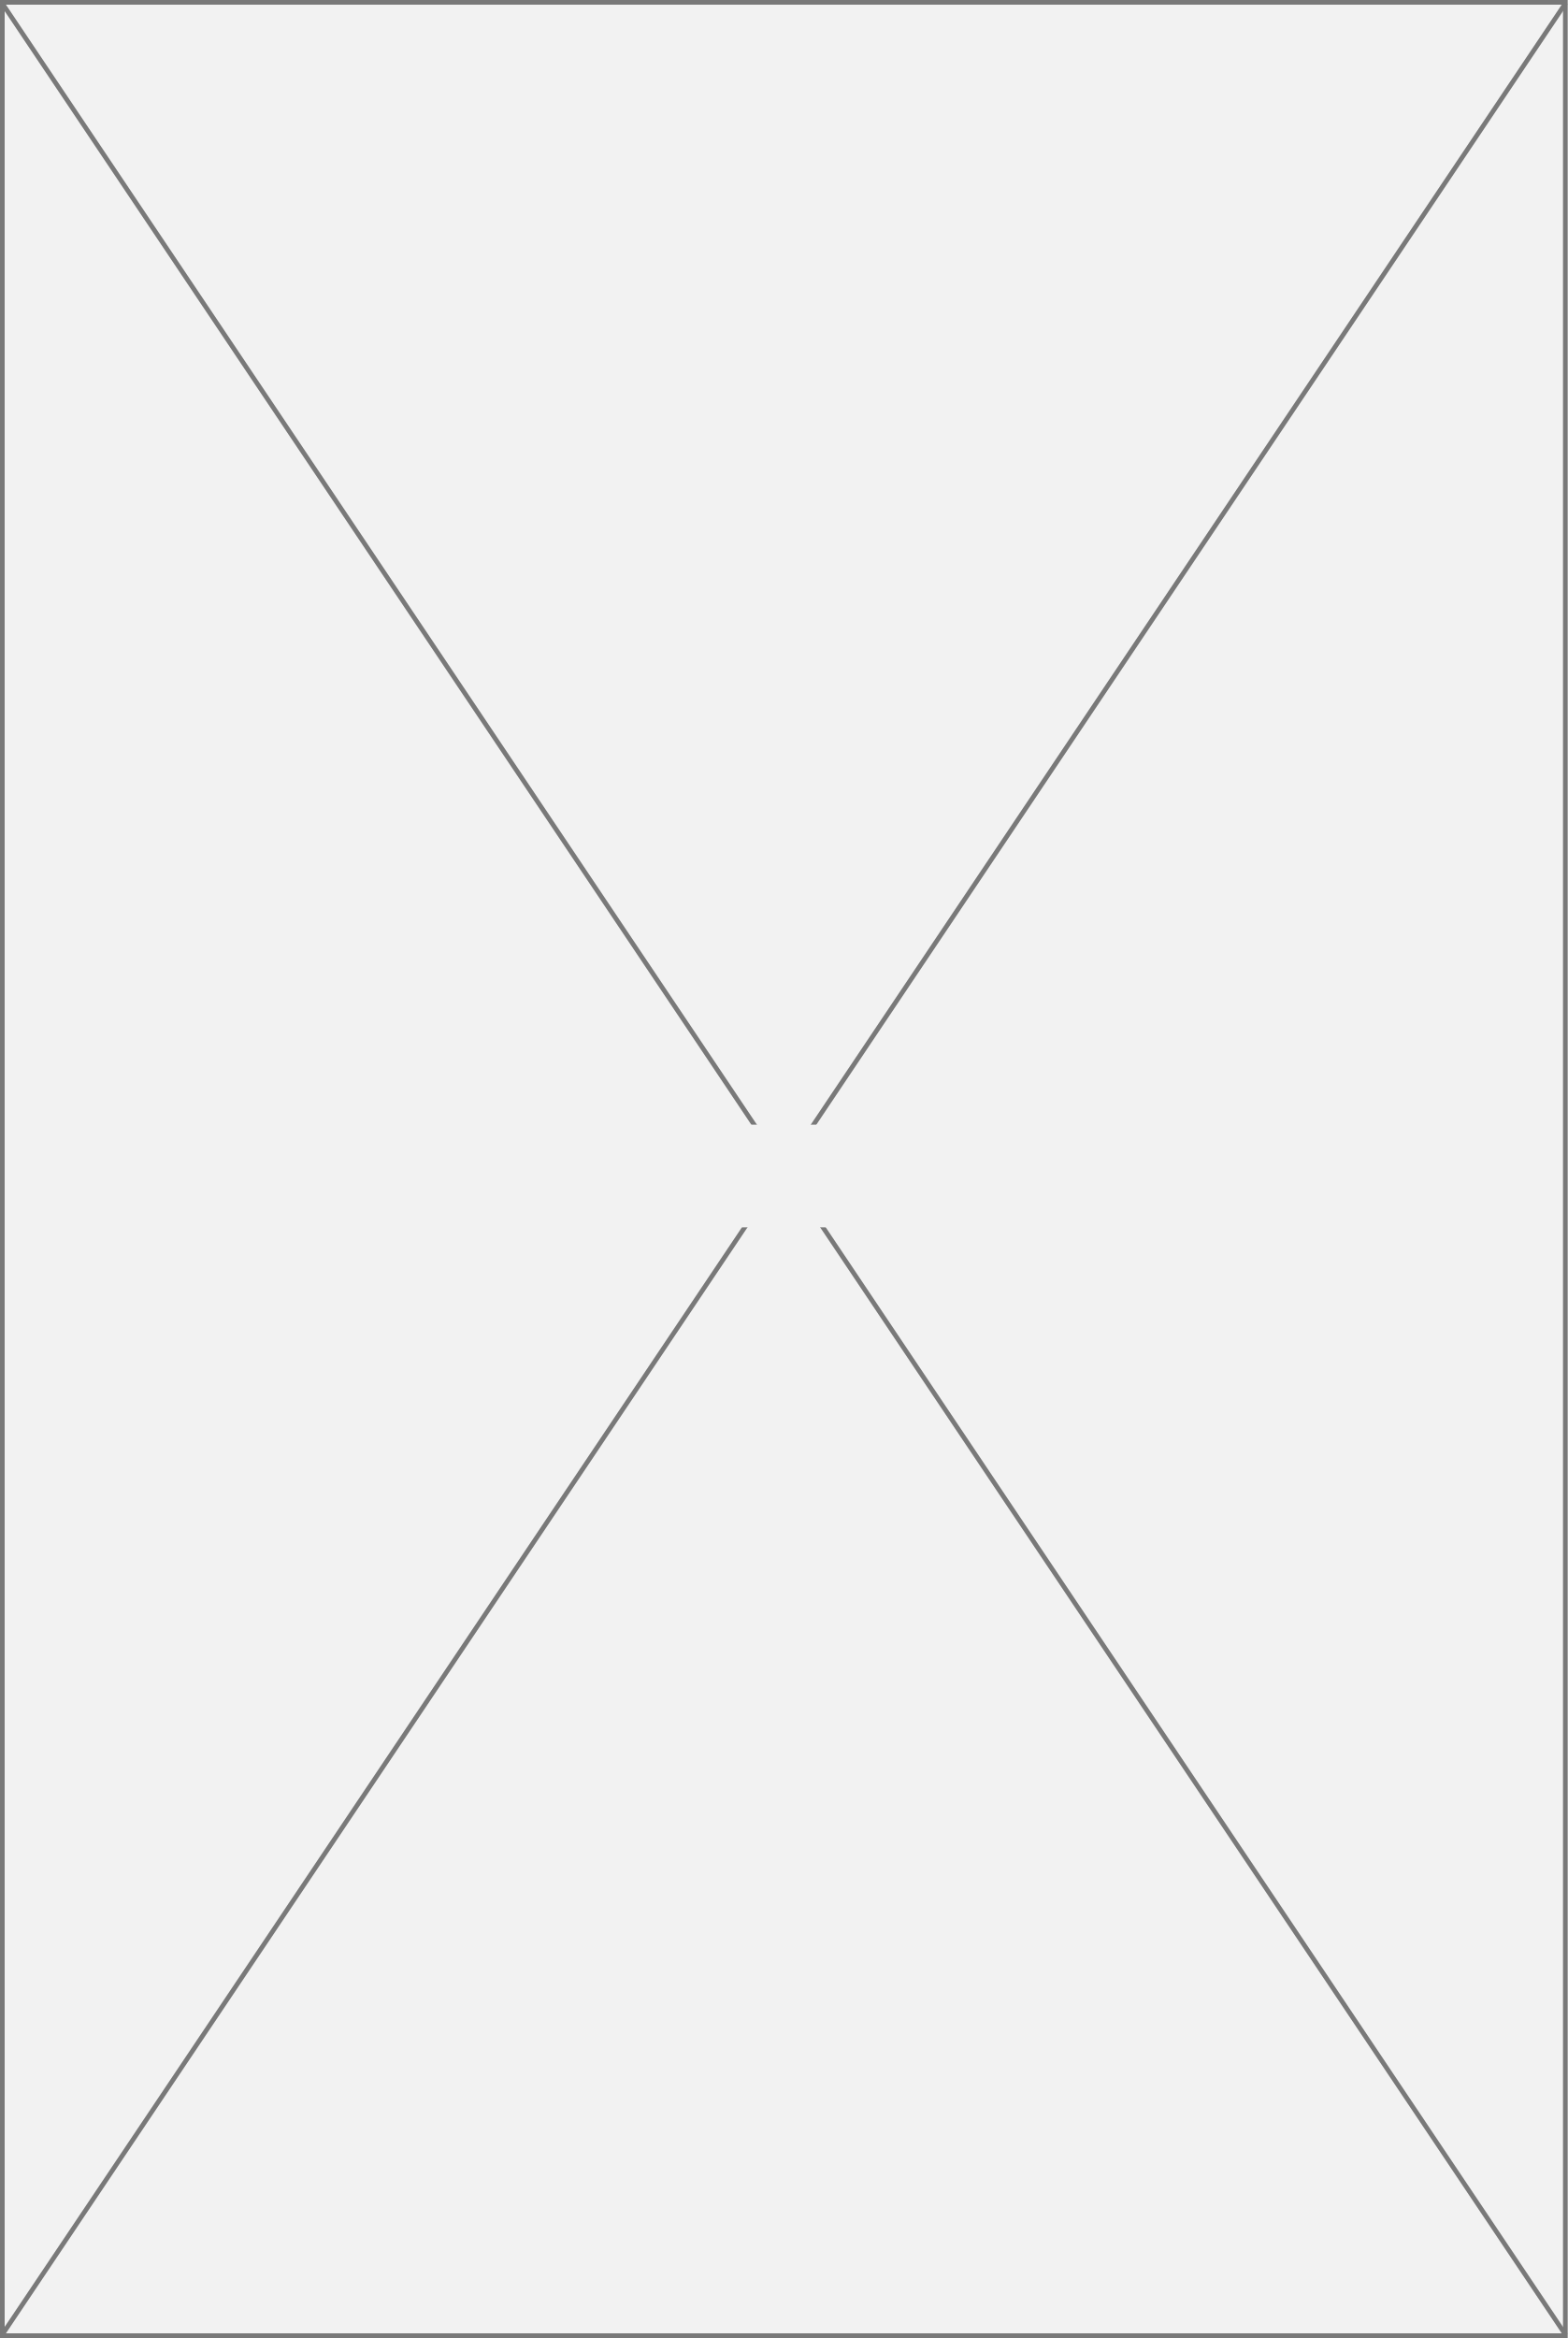
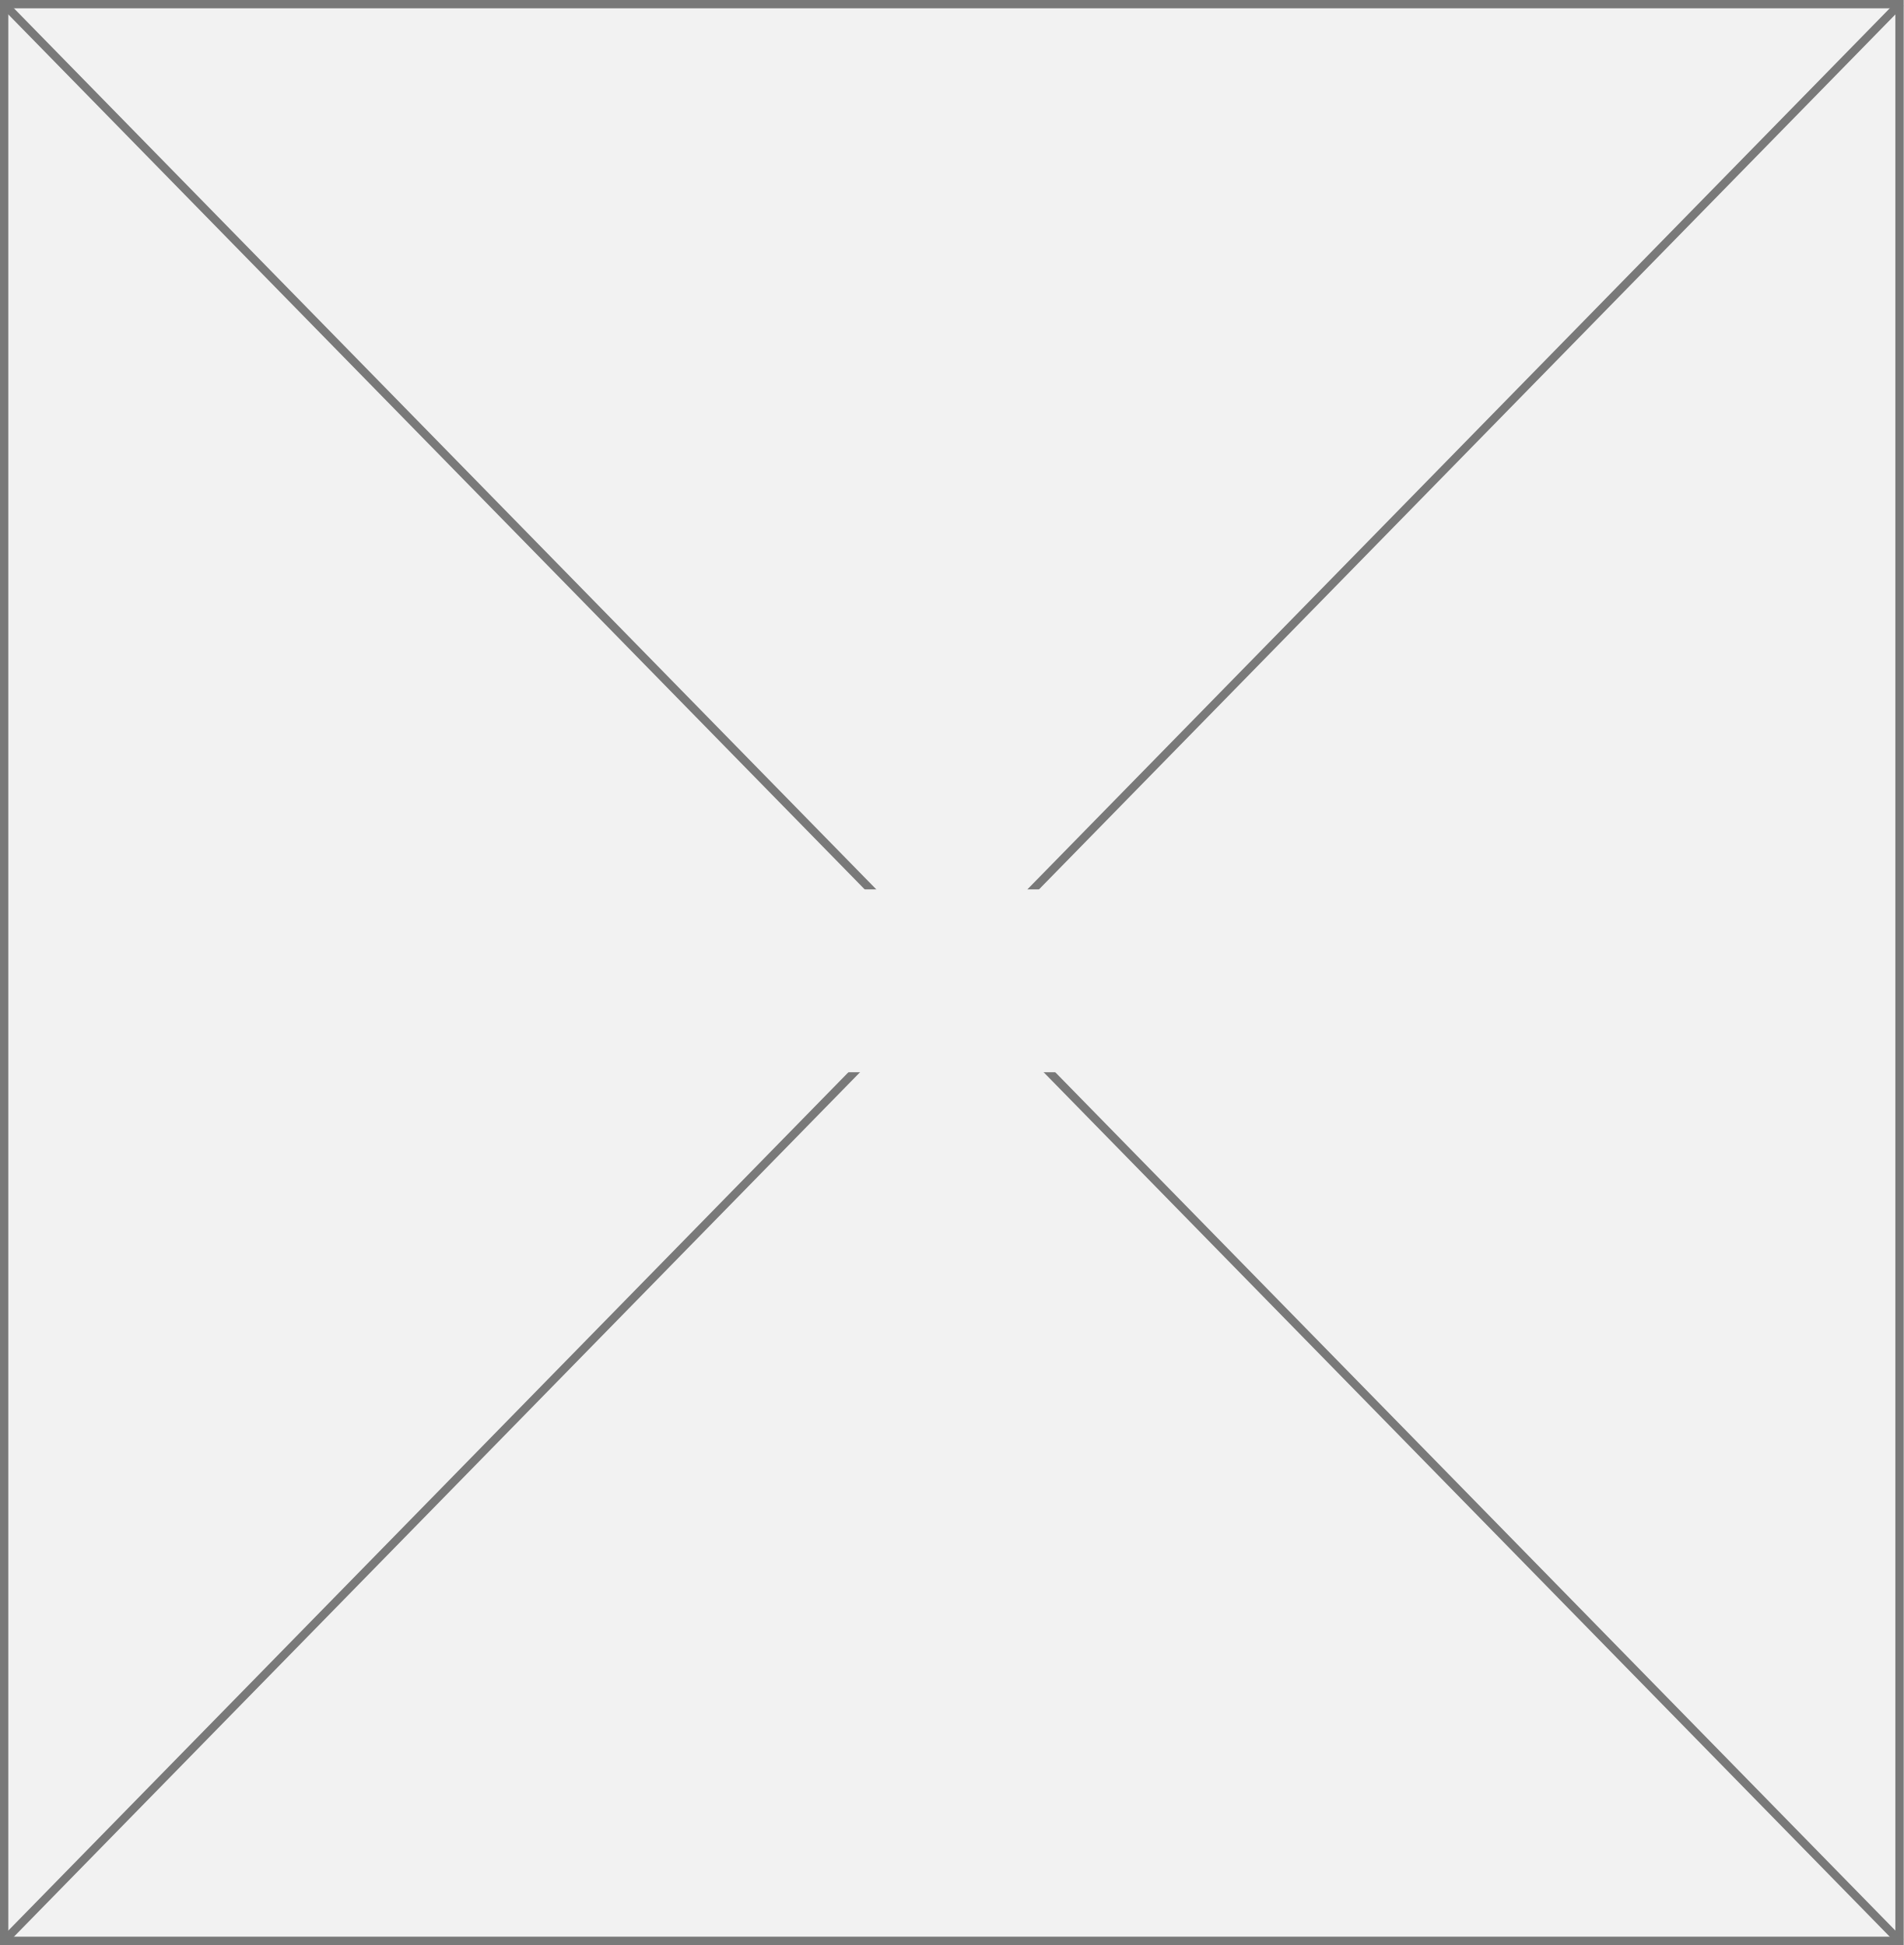
- <svg xmlns="http://www.w3.org/2000/svg" version="1.1" width="336px" height="501px">
+ <svg xmlns="http://www.w3.org/2000/svg" version="1.1" width="229px" height="234px">
  <defs>
-     <mask fill="white" id="clip14">
-       <path d="M 598.5 325  L 651.5 325  L 651.5 347  L 598.5 347  Z M 456 84  L 792 84  L 792 585  L 456 585  Z " fill-rule="evenodd" />
+     <mask fill="white" id="clip338">
+       <path d="M 192 324  L 245 324  L 245 346  L 192 346  Z M 103 217  L 332 217  L 332 451  L 103 451  Z " fill-rule="evenodd" />
    </mask>
  </defs>
-   <g transform="matrix(1 0 0 1 -456 -84 )">
-     <path d="M 456.5 84.5  L 791.5 84.5  L 791.5 584.5  L 456.5 584.5  L 456.5 84.5  Z " fill-rule="nonzero" fill="#f2f2f2" stroke="none" />
-     <path d="M 456.5 84.5  L 791.5 84.5  L 791.5 584.5  L 456.5 584.5  L 456.5 84.5  Z " stroke-width="1" stroke="#797979" fill="none" />
-     <path d="M 456.415 84.619  L 791.585 584.381  M 791.585 84.619  L 456.415 584.381  " stroke-width="1" stroke="#797979" fill="none" mask="url(#clip14)" />
+   <g transform="matrix(1 0 0 1 -103 -217 )">
+     <path d="M 103.5 217.5  L 331.5 217.5  L 331.5 450.5  L 103.5 450.5  L 103.5 217.5  Z " fill-rule="nonzero" fill="#f2f2f2" stroke="none" />
+     <path d="M 103.5 217.5  L 331.5 217.5  L 331.5 450.5  L 103.5 450.5  L 103.5 217.5  Z " stroke-width="1" stroke="#797979" fill="none" />
+     <path d="M 103.357 217.365  L 331.643 450.635  M 331.643 217.365  L 103.357 450.635  " stroke-width="1" stroke="#797979" fill="none" mask="url(#clip338)" />
  </g>
</svg>
